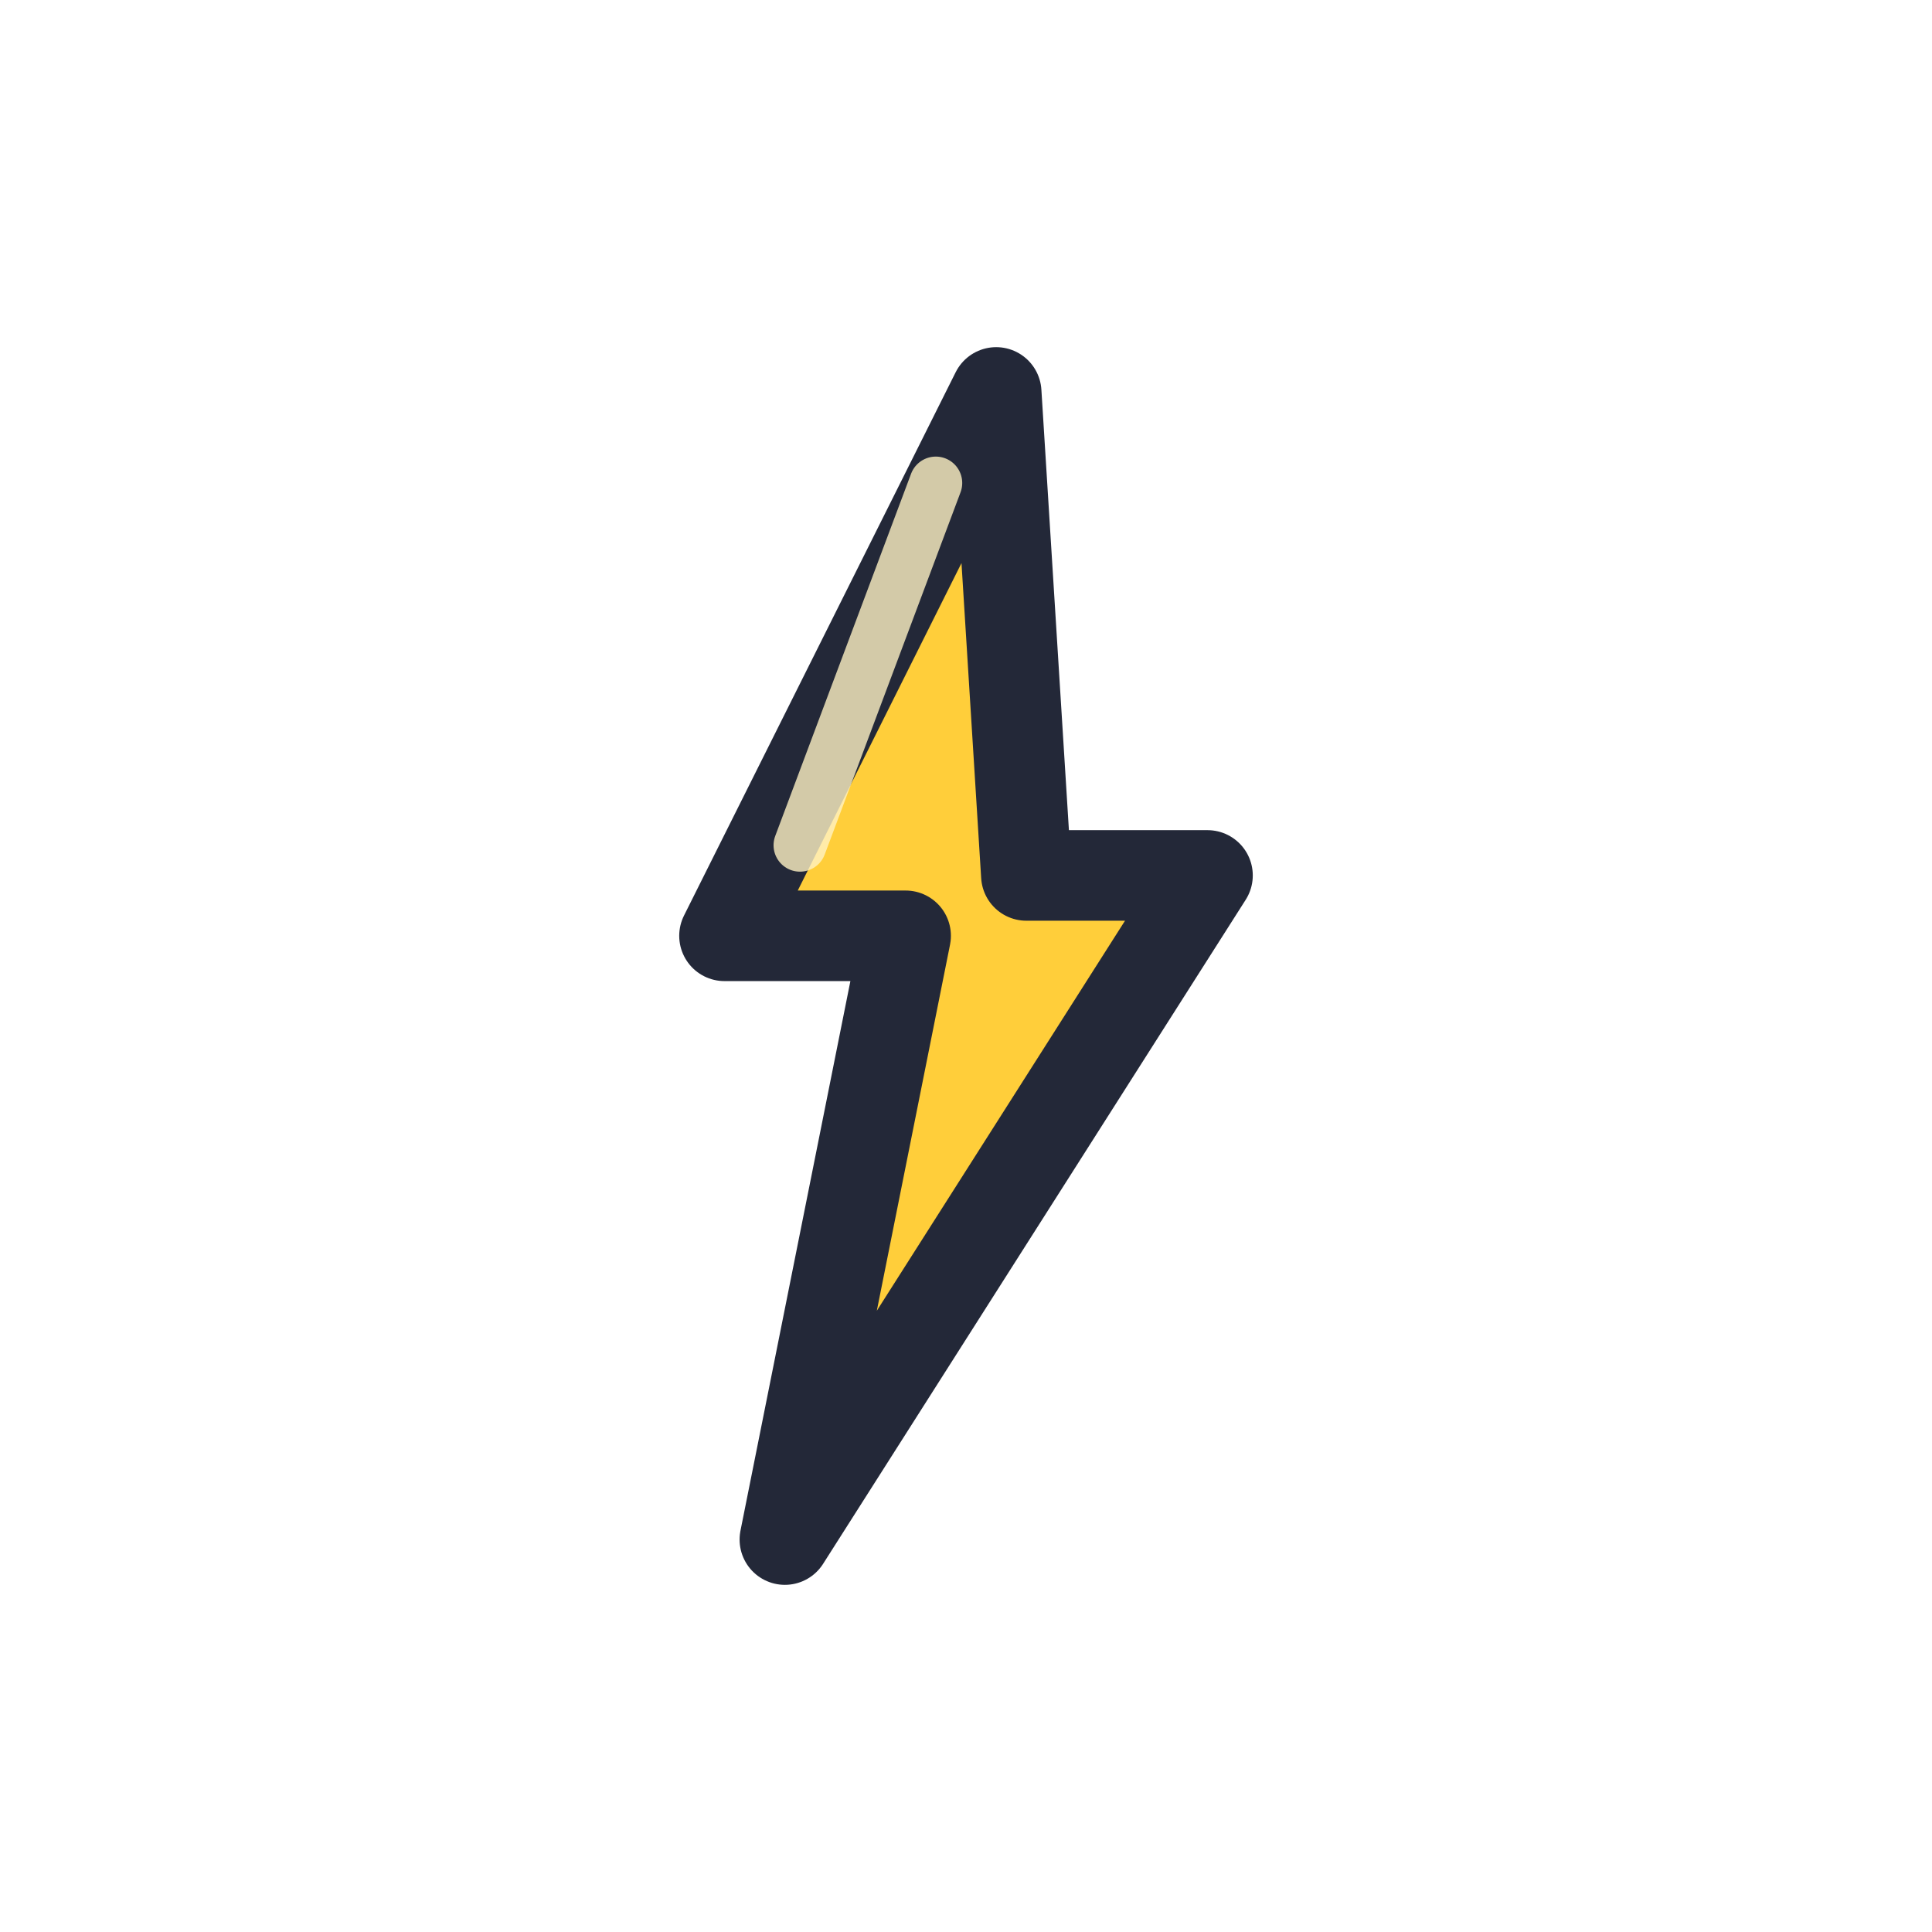
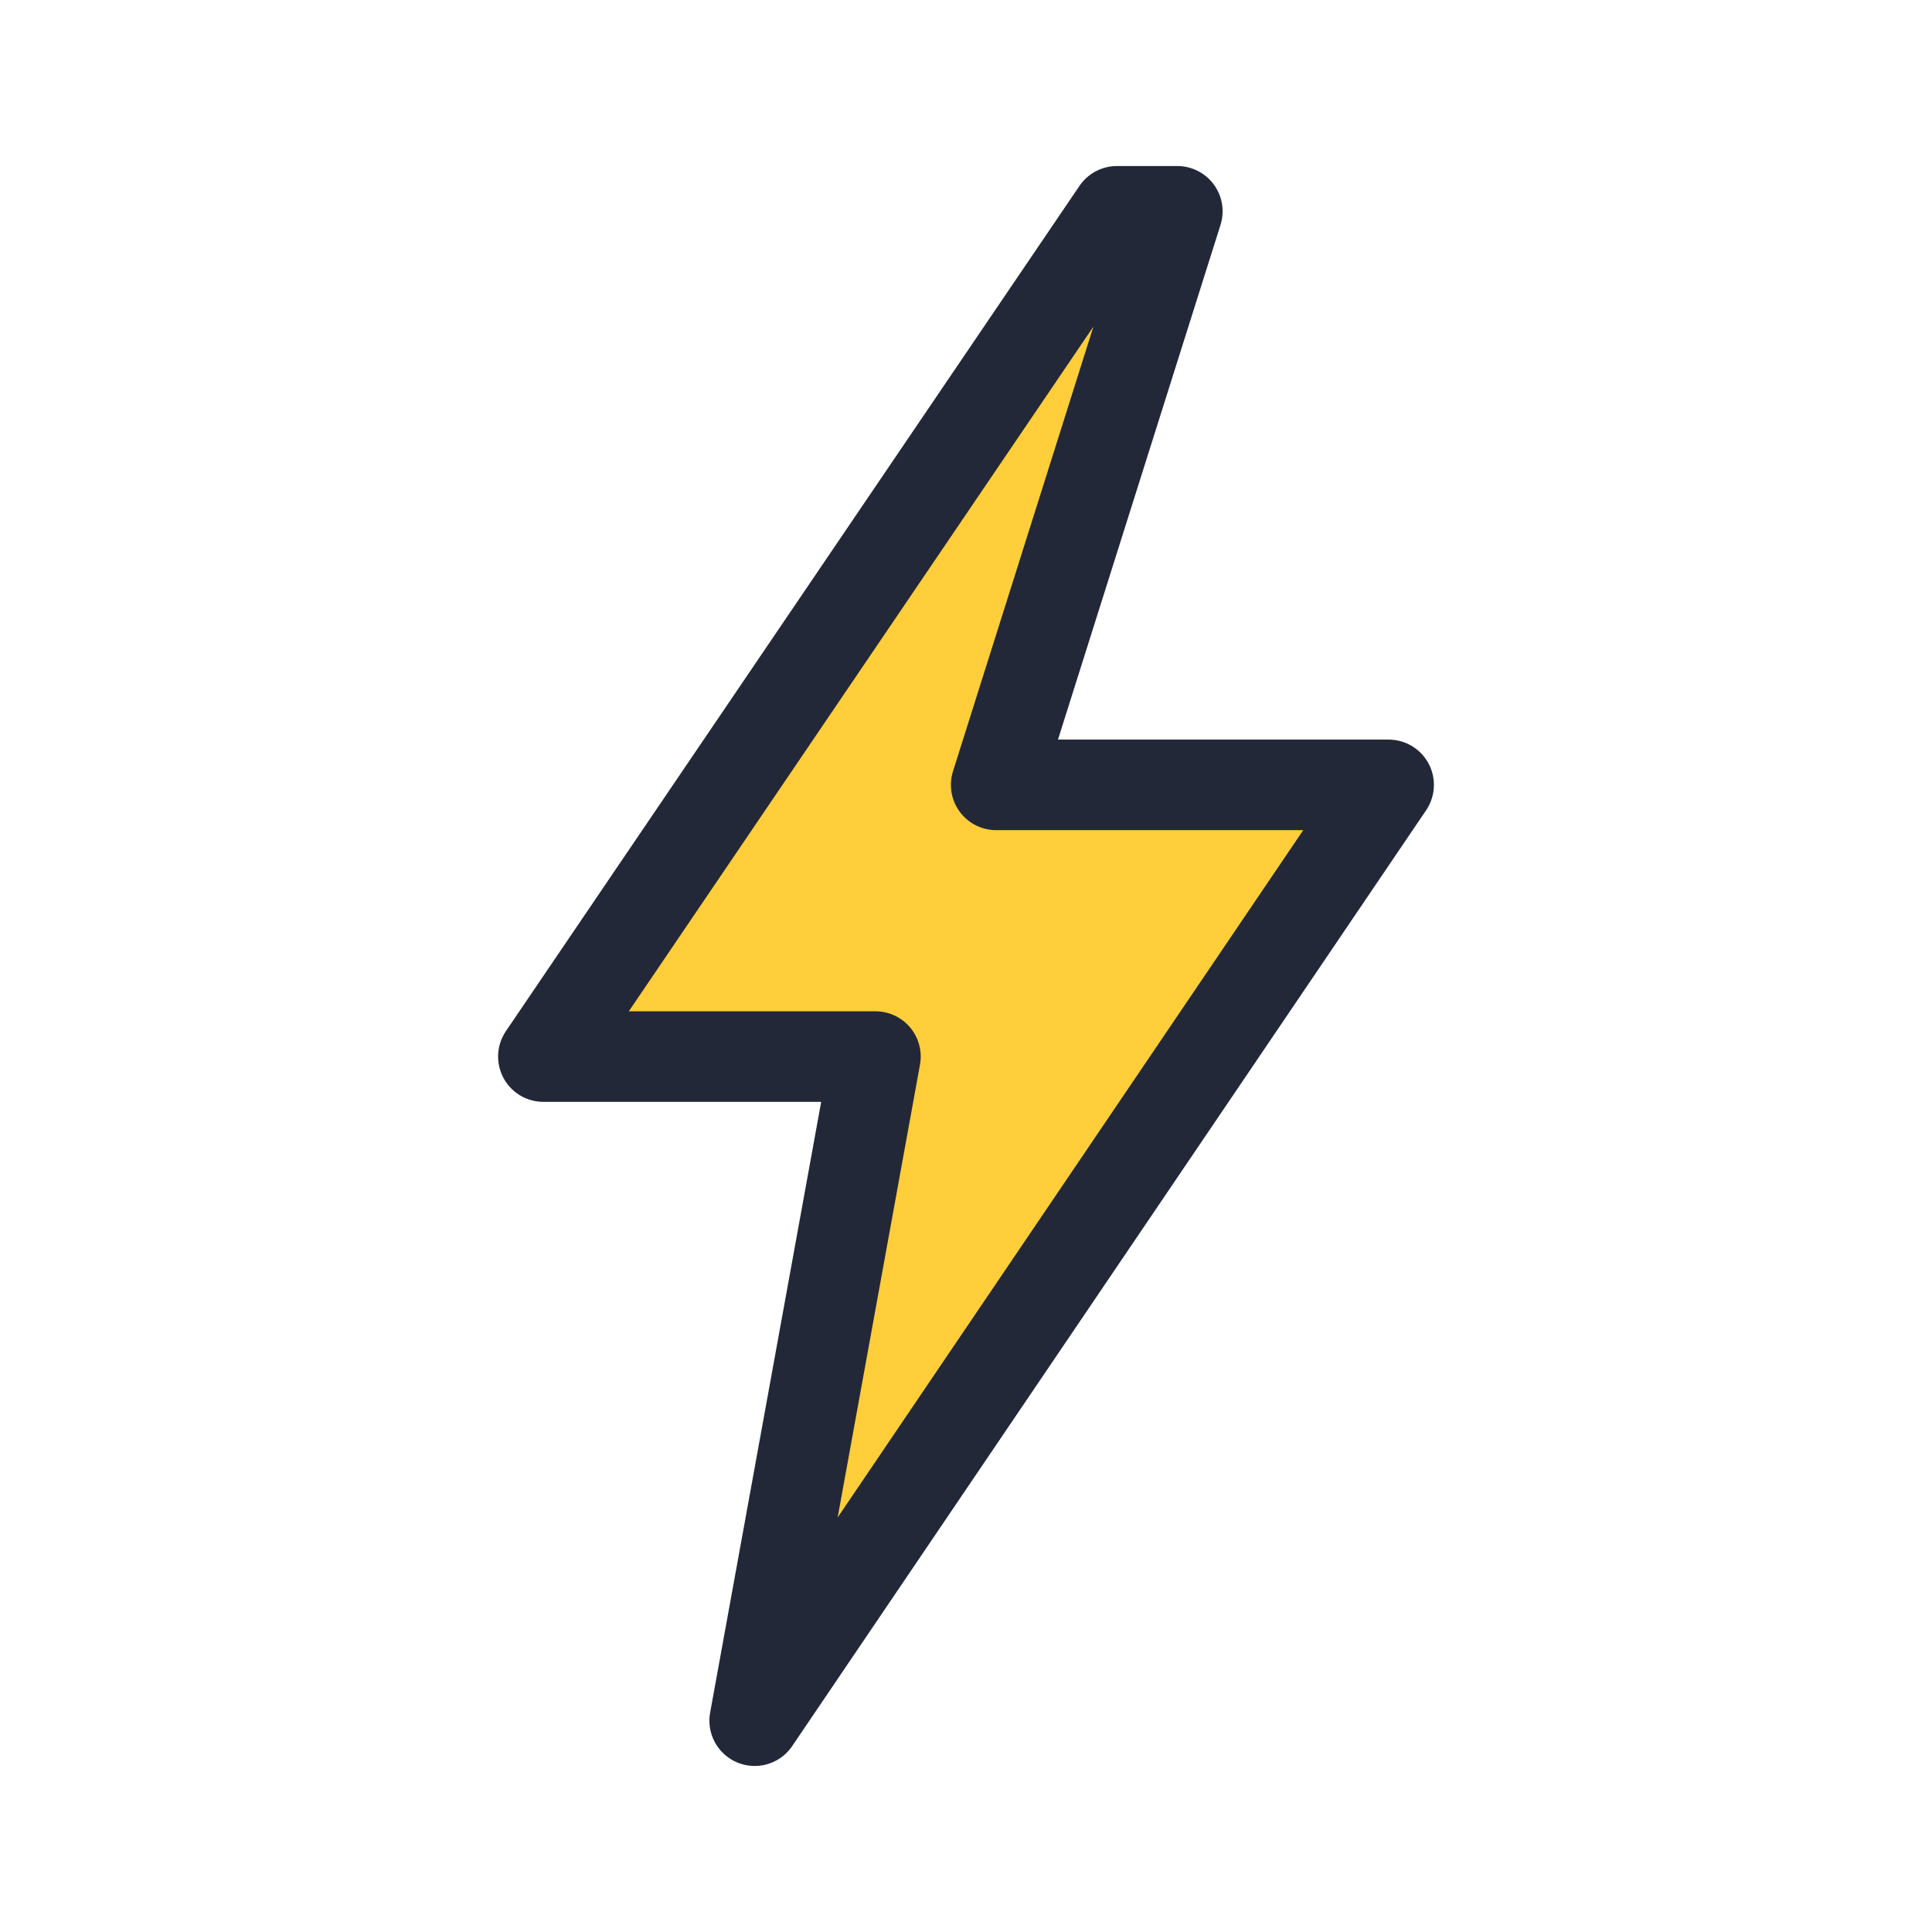
<svg xmlns="http://www.w3.org/2000/svg" viewBox="0 0 128 128">
-   <path d="M66 26 L48 62 L60 62 L52 102 L80 58 L68 58 Z" fill="#ffce3a" stroke="#232838" stroke-width="6" stroke-linejoin="round" />
-   <path d="M62 32 L53 56" fill="none" stroke="#fff3c4" stroke-width="3.5" stroke-linecap="round" opacity="0.8" />
+   <path d="M74 14 L36 70 L58 70 L50 114 L92 52 L66 52 L78 14 Z" fill="#ffce3a" stroke="#232838" stroke-width="6" stroke-linejoin="round" />
</svg>
